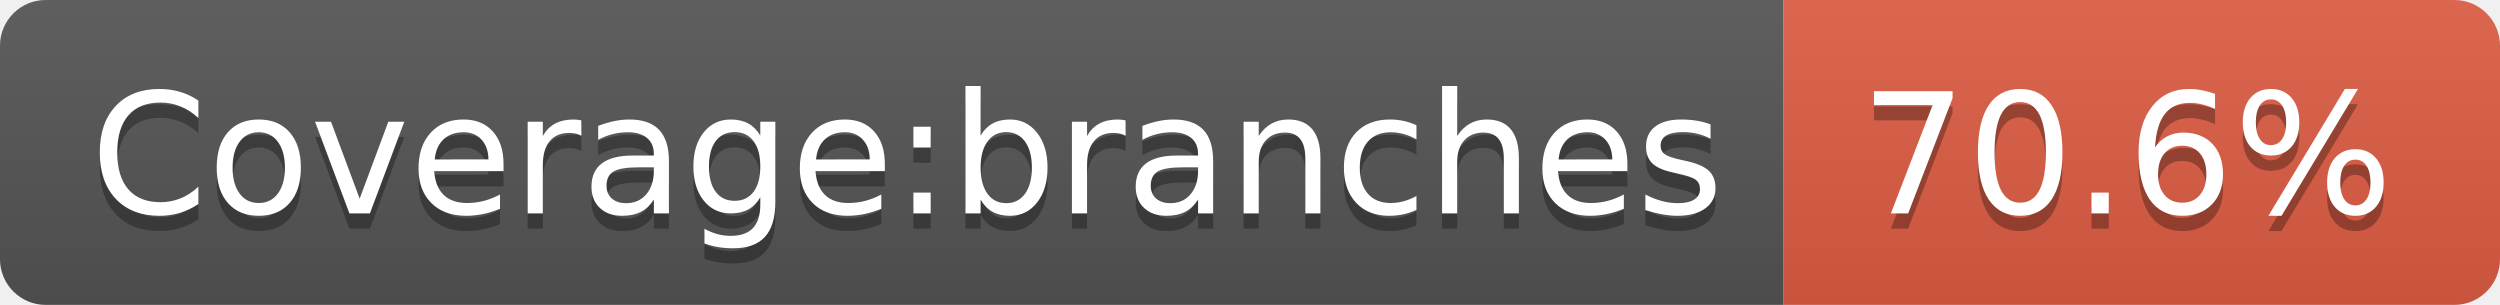
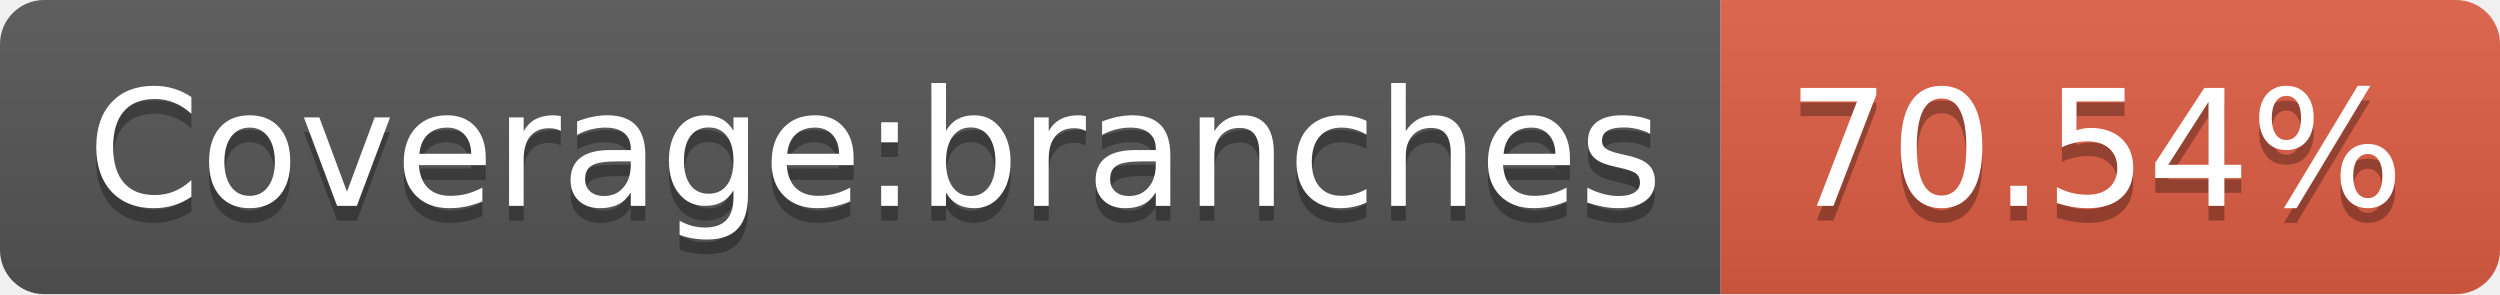
- <svg xmlns="http://www.w3.org/2000/svg" width="164" height="20">
+ <svg xmlns="http://www.w3.org/2000/svg" width="170" height="20">
  <linearGradient id="s" x2="0" y2="100%">
    <stop offset="0" stop-color="#bbb" stop-opacity=".1" />
    <stop offset="1" stop-opacity=".1" />
  </linearGradient>
  <clipPath id="r">
-     <rect width="164" height="20" rx="3" fill="#fff" />
+     <rect width="170" height="20" rx="3" fill="#fff" />
  </clipPath>
  <g clip-path="url(#r)">
    <rect width="117" height="20" fill="#555" />
-     <rect x="117" width="47" height="20" fill="#e05d44" />
-     <rect width="164" height="20" fill="url(#s)" />
+     <rect x="117" width="53" height="20" fill="#e05d44" />
+     <rect width="170" height="20" fill="url(#s)" />
  </g>
  <g fill="#fff" text-anchor="middle" font-family="Verdana,Geneva,DejaVu Sans,sans-serif" text-rendering="geometricPrecision" font-size="110">
    <text x="595" y="150" fill="#010101" fill-opacity=".3" transform="scale(.1)" textLength="1070">Coverage:branches</text>
    <text x="595" y="140" transform="scale(.1)" textLength="1070">Coverage:branches</text>
-     <text x="1395" y="150" fill="#010101" fill-opacity=".3" transform="scale(.1)" textLength="370">70.6%</text>
-     <text x="1395" y="140" transform="scale(.1)" textLength="370">70.6%</text>
+     <text x="1425" y="150" fill="#010101" fill-opacity=".3" transform="scale(.1)" textLength="430">70.54%</text>
+     <text x="1425" y="140" transform="scale(.1)" textLength="430">70.54%</text>
  </g>
</svg>
